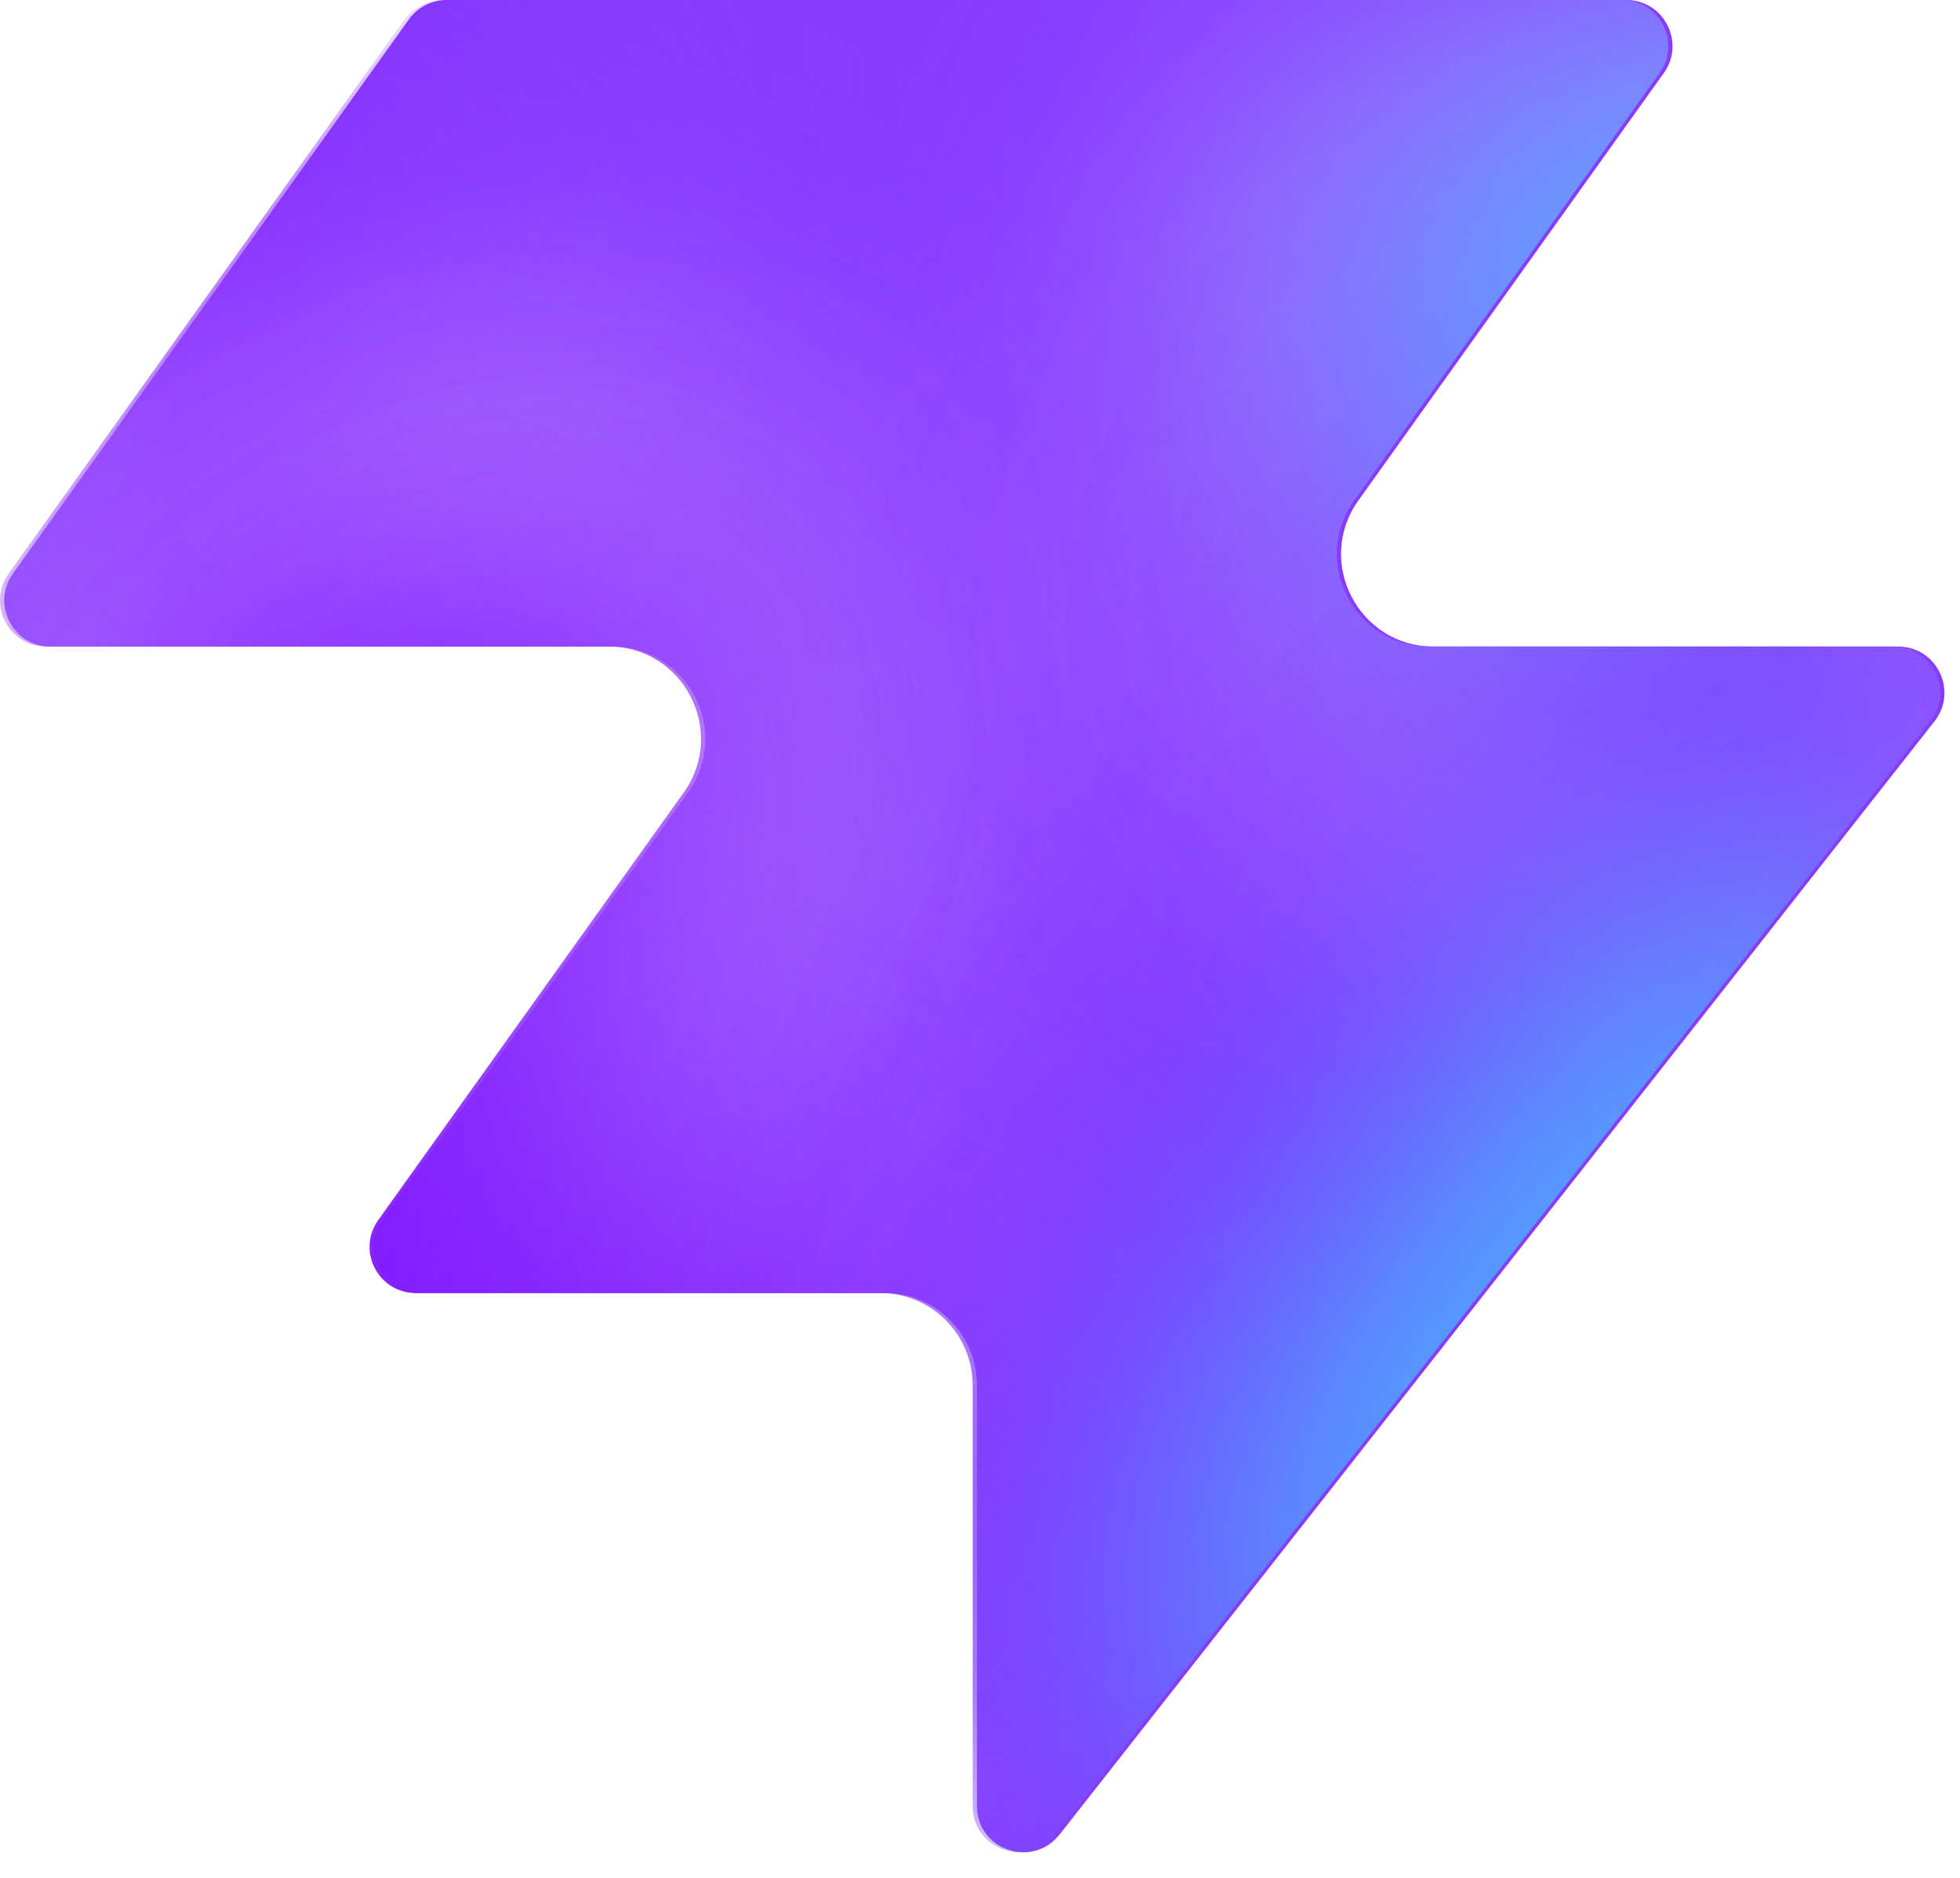
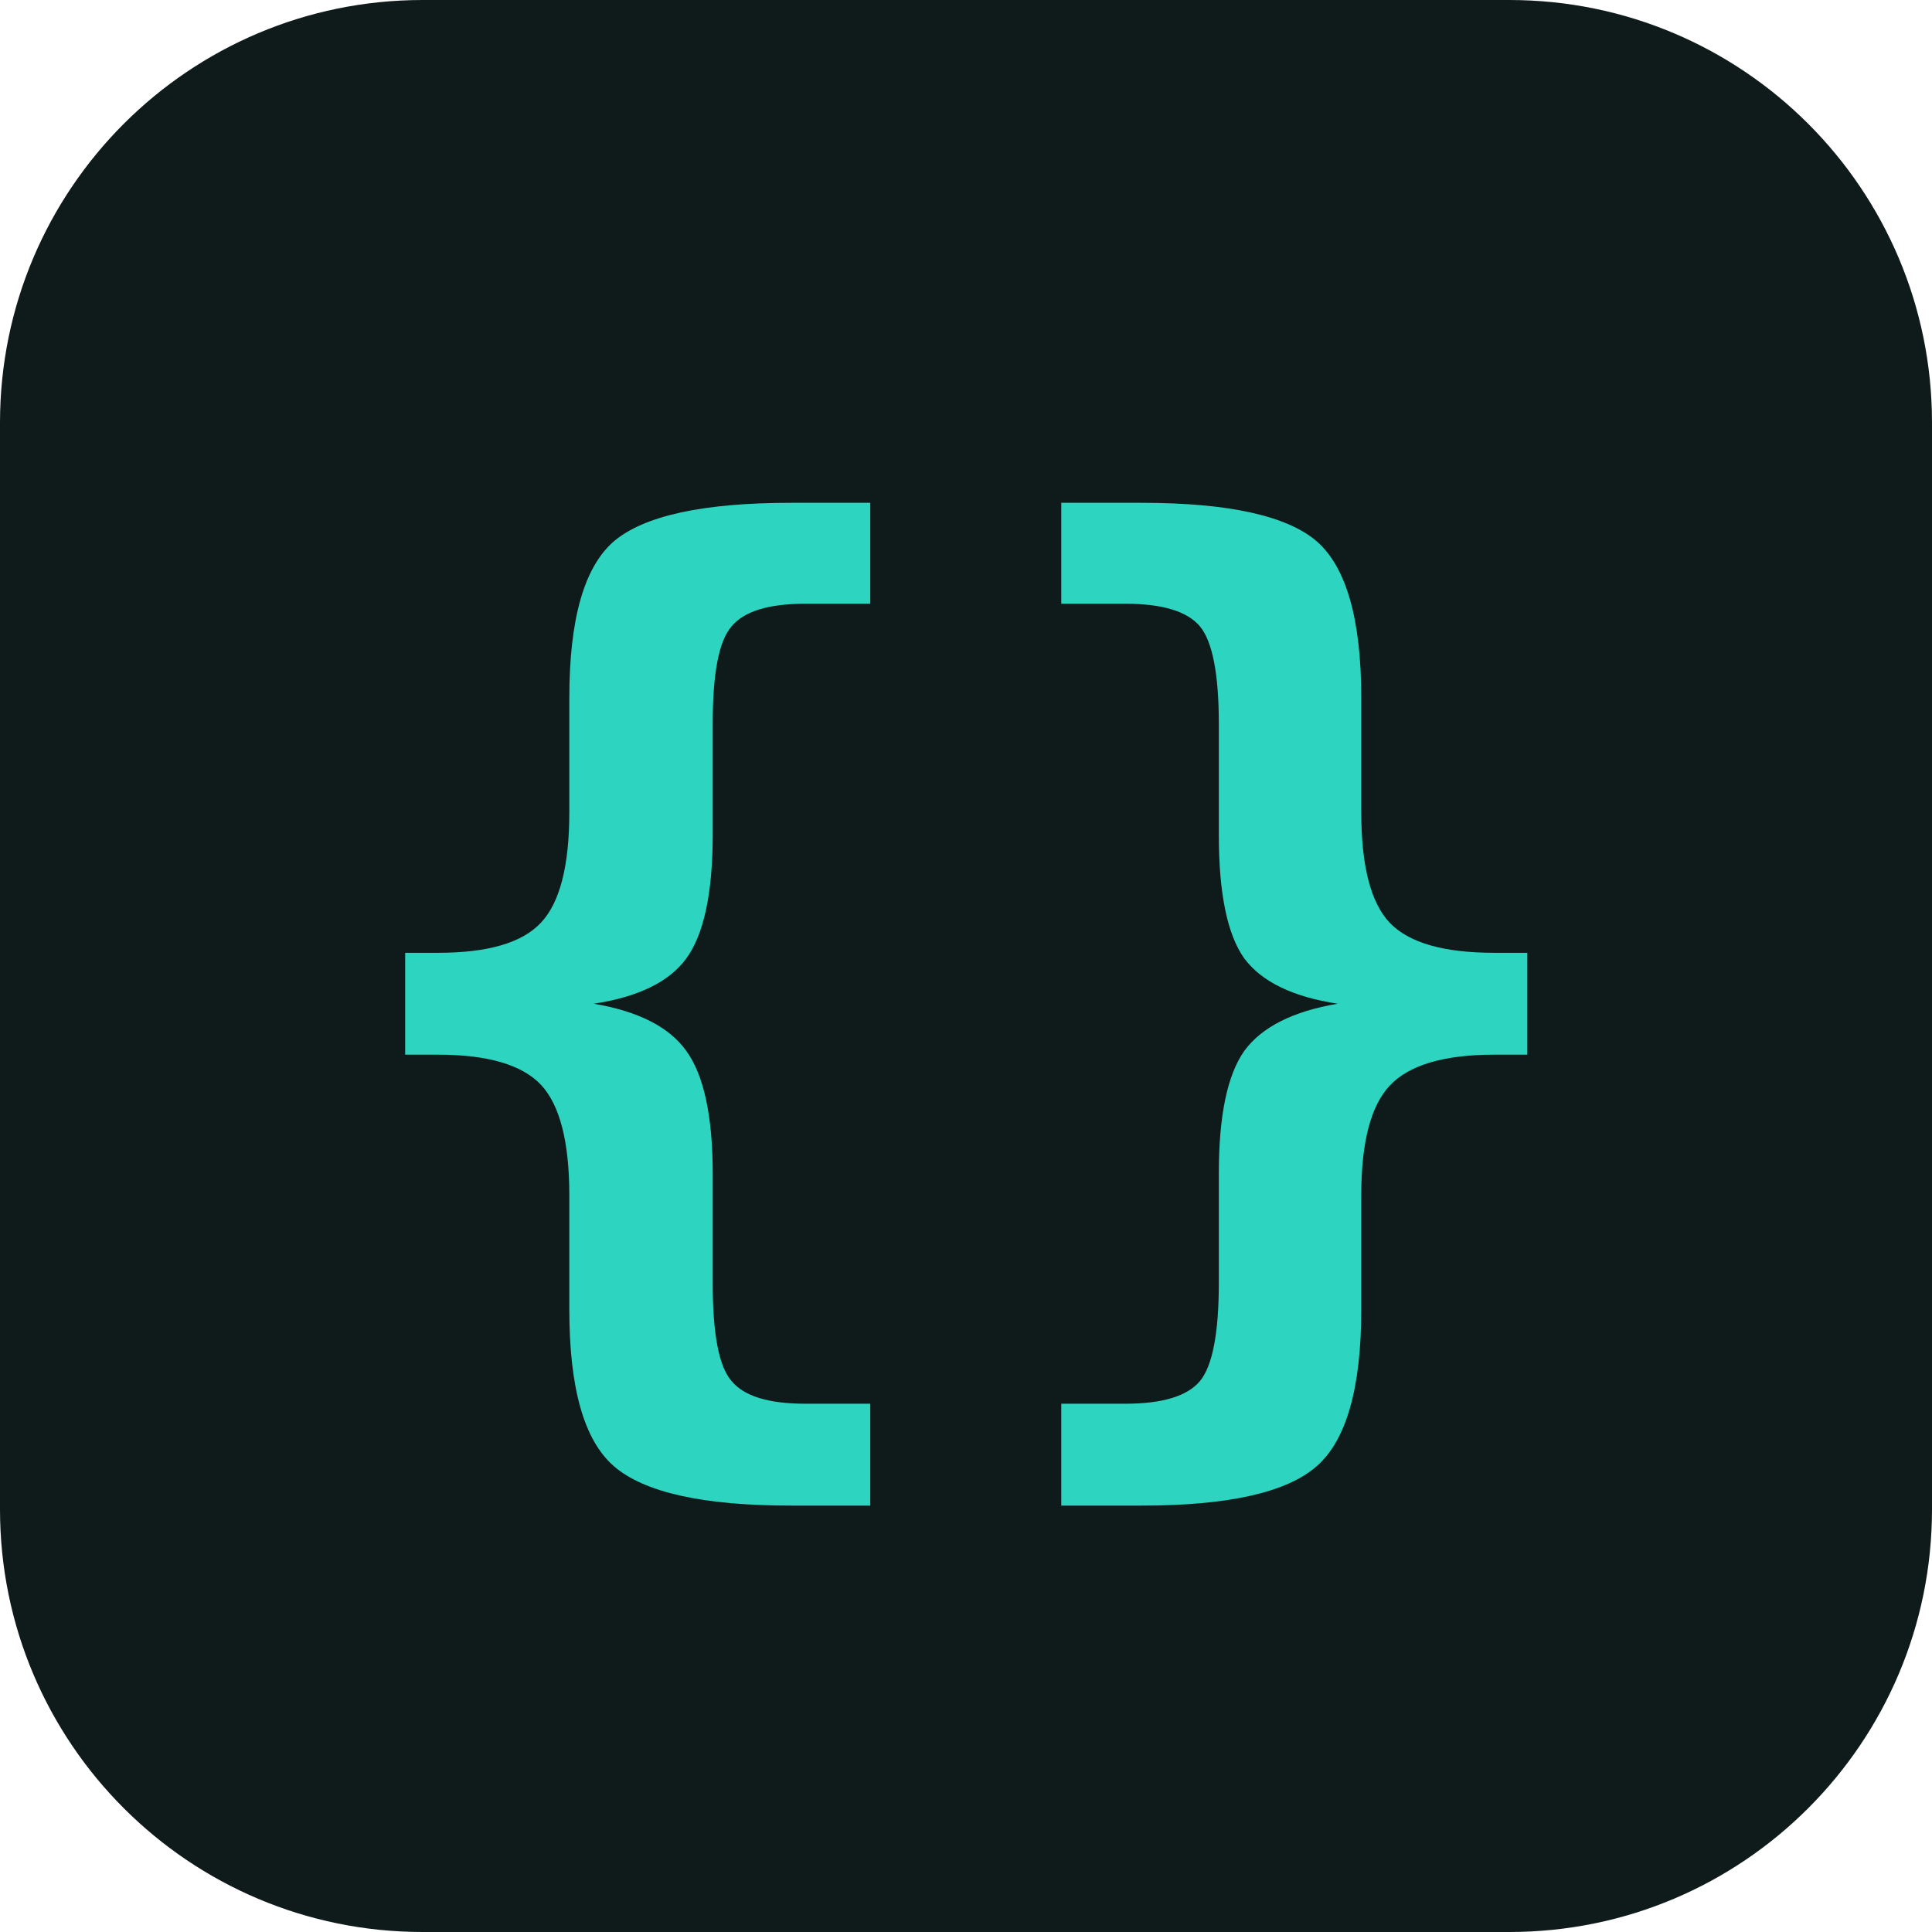
- <svg xmlns="http://www.w3.org/2000/svg" width="48" height="46" fill="none" viewBox="0 0 48 46">
-   <path fill="#863bff" d="M25.946 44.938c-.664.845-2.021.375-2.021-.698V33.937a2.26 2.26 0 0 0-2.262-2.262H10.287c-.92 0-1.456-1.04-.92-1.788l7.48-10.471c1.07-1.497 0-3.578-1.842-3.578H1.237c-.92 0-1.456-1.04-.92-1.788L10.013.474c.214-.297.556-.474.92-.474h28.894c.92 0 1.456 1.04.92 1.788l-7.48 10.471c-1.07 1.498 0 3.579 1.842 3.579h11.377c.943 0 1.473 1.088.89 1.83L25.947 44.94z" style="fill:#863bff;fill:color(display-p3 .525 .23 1);fill-opacity:1" />
-   <mask id="a" width="48" height="46" x="0" y="0" maskUnits="userSpaceOnUse" style="mask-type:alpha">
-     <path fill="#000" d="M25.842 44.938c-.664.844-2.021.375-2.021-.698V33.937a2.26 2.26 0 0 0-2.262-2.262H10.183c-.92 0-1.456-1.04-.92-1.788l7.48-10.471c1.07-1.498 0-3.579-1.842-3.579H1.133c-.92 0-1.456-1.04-.92-1.787L9.91.473c.214-.297.556-.474.92-.474h28.894c.92 0 1.456 1.04.92 1.788l-7.48 10.471c-1.07 1.498 0 3.578 1.842 3.578h11.377c.943 0 1.473 1.088.89 1.832L25.843 44.94z" style="fill:#000;fill-opacity:1" />
-   </mask>
-   <g mask="url(#a)">
-     <g filter="url(#b)">
-       <ellipse cx="5.508" cy="14.704" fill="#ede6ff" rx="5.508" ry="14.704" style="fill:#ede6ff;fill:color(display-p3 .927 .903 1);fill-opacity:1" transform="matrix(.00324 1 1 -.00324 -4.47 31.516)" />
-     </g>
-     <g filter="url(#c)">
-       <ellipse cx="10.399" cy="29.851" fill="#ede6ff" rx="10.399" ry="29.851" style="fill:#ede6ff;fill:color(display-p3 .927 .903 1);fill-opacity:1" transform="matrix(.00324 1 1 -.00324 -39.328 7.883)" />
-     </g>
-     <g filter="url(#d)">
-       <ellipse cx="5.508" cy="30.487" fill="#7e14ff" rx="5.508" ry="30.487" style="fill:#7e14ff;fill:color(display-p3 .492 .077 1);fill-opacity:1" transform="rotate(89.814 -25.913 -14.639)scale(1 -1)" />
-     </g>
-     <g filter="url(#e)">
-       <ellipse cx="5.508" cy="30.599" fill="#7e14ff" rx="5.508" ry="30.599" style="fill:#7e14ff;fill:color(display-p3 .492 .077 1);fill-opacity:1" transform="rotate(89.814 -32.644 -3.334)scale(1 -1)" />
-     </g>
-     <g filter="url(#f)">
-       <ellipse cx="5.508" cy="30.599" fill="#7e14ff" rx="5.508" ry="30.599" style="fill:#7e14ff;fill:color(display-p3 .492 .077 1);fill-opacity:1" transform="matrix(.00324 1 1 -.00324 -34.34 30.47)" />
-     </g>
-     <g filter="url(#g)">
-       <ellipse cx="14.072" cy="22.078" fill="#ede6ff" rx="14.072" ry="22.078" style="fill:#ede6ff;fill:color(display-p3 .927 .903 1);fill-opacity:1" transform="rotate(93.35 24.506 48.493)scale(-1 1)" />
-     </g>
-     <g filter="url(#h)">
-       <ellipse cx="3.47" cy="21.501" fill="#7e14ff" rx="3.47" ry="21.501" style="fill:#7e14ff;fill:color(display-p3 .492 .077 1);fill-opacity:1" transform="rotate(89.009 28.708 47.59)scale(-1 1)" />
-     </g>
-     <g filter="url(#i)">
-       <ellipse cx="3.47" cy="21.501" fill="#7e14ff" rx="3.47" ry="21.501" style="fill:#7e14ff;fill:color(display-p3 .492 .077 1);fill-opacity:1" transform="rotate(89.009 28.708 47.59)scale(-1 1)" />
-     </g>
-     <g filter="url(#j)">
-       <ellipse cx=".387" cy="8.972" fill="#7e14ff" rx="4.407" ry="29.108" style="fill:#7e14ff;fill:color(display-p3 .492 .077 1);fill-opacity:1" transform="rotate(39.51 .387 8.972)" />
-     </g>
-     <g filter="url(#k)">
-       <ellipse cx="47.523" cy="-6.092" fill="#7e14ff" rx="4.407" ry="29.108" style="fill:#7e14ff;fill:color(display-p3 .492 .077 1);fill-opacity:1" transform="rotate(37.892 47.523 -6.092)" />
-     </g>
-     <g filter="url(#l)">
-       <ellipse cx="41.412" cy="6.333" fill="#47bfff" rx="5.971" ry="9.665" style="fill:#47bfff;fill:color(display-p3 .28 .748 1);fill-opacity:1" transform="rotate(37.892 41.412 6.333)" />
-     </g>
-     <g filter="url(#m)">
-       <ellipse cx="-1.879" cy="38.332" fill="#7e14ff" rx="4.407" ry="29.108" style="fill:#7e14ff;fill:color(display-p3 .492 .077 1);fill-opacity:1" transform="rotate(37.892 -1.88 38.332)" />
-     </g>
-     <g filter="url(#n)">
-       <ellipse cx="-1.879" cy="38.332" fill="#7e14ff" rx="4.407" ry="29.108" style="fill:#7e14ff;fill:color(display-p3 .492 .077 1);fill-opacity:1" transform="rotate(37.892 -1.88 38.332)" />
-     </g>
-     <g filter="url(#o)">
-       <ellipse cx="35.651" cy="29.907" fill="#7e14ff" rx="4.407" ry="29.108" style="fill:#7e14ff;fill:color(display-p3 .492 .077 1);fill-opacity:1" transform="rotate(37.892 35.651 29.907)" />
-     </g>
-     <g filter="url(#p)">
-       <ellipse cx="38.418" cy="32.4" fill="#47bfff" rx="5.971" ry="15.297" style="fill:#47bfff;fill:color(display-p3 .28 .748 1);fill-opacity:1" transform="rotate(37.892 38.418 32.4)" />
-     </g>
-   </g>
-   <defs>
-     <filter id="b" width="60.045" height="41.654" x="-19.77" y="16.149" color-interpolation-filters="sRGB" filterUnits="userSpaceOnUse">
-       <feFlood flood-opacity="0" result="BackgroundImageFix" />
-       <feBlend in="SourceGraphic" in2="BackgroundImageFix" result="shape" />
-       <feGaussianBlur result="effect1_foregroundBlur_2002_17158" stdDeviation="7.659" />
-     </filter>
-     <filter id="c" width="90.34" height="51.437" x="-54.613" y="-7.533" color-interpolation-filters="sRGB" filterUnits="userSpaceOnUse">
-       <feFlood flood-opacity="0" result="BackgroundImageFix" />
-       <feBlend in="SourceGraphic" in2="BackgroundImageFix" result="shape" />
-       <feGaussianBlur result="effect1_foregroundBlur_2002_17158" stdDeviation="7.659" />
-     </filter>
-     <filter id="d" width="79.355" height="29.4" x="-49.64" y="2.03" color-interpolation-filters="sRGB" filterUnits="userSpaceOnUse">
-       <feFlood flood-opacity="0" result="BackgroundImageFix" />
-       <feBlend in="SourceGraphic" in2="BackgroundImageFix" result="shape" />
-       <feGaussianBlur result="effect1_foregroundBlur_2002_17158" stdDeviation="4.596" />
-     </filter>
-     <filter id="e" width="79.579" height="29.4" x="-45.045" y="20.029" color-interpolation-filters="sRGB" filterUnits="userSpaceOnUse">
-       <feFlood flood-opacity="0" result="BackgroundImageFix" />
-       <feBlend in="SourceGraphic" in2="BackgroundImageFix" result="shape" />
-       <feGaussianBlur result="effect1_foregroundBlur_2002_17158" stdDeviation="4.596" />
-     </filter>
-     <filter id="f" width="79.579" height="29.4" x="-43.513" y="21.178" color-interpolation-filters="sRGB" filterUnits="userSpaceOnUse">
-       <feFlood flood-opacity="0" result="BackgroundImageFix" />
-       <feBlend in="SourceGraphic" in2="BackgroundImageFix" result="shape" />
-       <feGaussianBlur result="effect1_foregroundBlur_2002_17158" stdDeviation="4.596" />
-     </filter>
-     <filter id="g" width="74.749" height="58.852" x="15.756" y="-17.901" color-interpolation-filters="sRGB" filterUnits="userSpaceOnUse">
-       <feFlood flood-opacity="0" result="BackgroundImageFix" />
-       <feBlend in="SourceGraphic" in2="BackgroundImageFix" result="shape" />
-       <feGaussianBlur result="effect1_foregroundBlur_2002_17158" stdDeviation="7.659" />
-     </filter>
-     <filter id="h" width="61.377" height="25.362" x="23.548" y="2.284" color-interpolation-filters="sRGB" filterUnits="userSpaceOnUse">
-       <feFlood flood-opacity="0" result="BackgroundImageFix" />
-       <feBlend in="SourceGraphic" in2="BackgroundImageFix" result="shape" />
-       <feGaussianBlur result="effect1_foregroundBlur_2002_17158" stdDeviation="4.596" />
-     </filter>
-     <filter id="i" width="61.377" height="25.362" x="23.548" y="2.284" color-interpolation-filters="sRGB" filterUnits="userSpaceOnUse">
-       <feFlood flood-opacity="0" result="BackgroundImageFix" />
-       <feBlend in="SourceGraphic" in2="BackgroundImageFix" result="shape" />
-       <feGaussianBlur result="effect1_foregroundBlur_2002_17158" stdDeviation="4.596" />
-     </filter>
-     <filter id="j" width="56.045" height="63.649" x="-27.636" y="-22.853" color-interpolation-filters="sRGB" filterUnits="userSpaceOnUse">
-       <feFlood flood-opacity="0" result="BackgroundImageFix" />
-       <feBlend in="SourceGraphic" in2="BackgroundImageFix" result="shape" />
-       <feGaussianBlur result="effect1_foregroundBlur_2002_17158" stdDeviation="4.596" />
-     </filter>
-     <filter id="k" width="54.814" height="64.646" x="20.116" y="-38.415" color-interpolation-filters="sRGB" filterUnits="userSpaceOnUse">
-       <feFlood flood-opacity="0" result="BackgroundImageFix" />
-       <feBlend in="SourceGraphic" in2="BackgroundImageFix" result="shape" />
-       <feGaussianBlur result="effect1_foregroundBlur_2002_17158" stdDeviation="4.596" />
-     </filter>
-     <filter id="l" width="33.541" height="35.313" x="24.641" y="-11.323" color-interpolation-filters="sRGB" filterUnits="userSpaceOnUse">
-       <feFlood flood-opacity="0" result="BackgroundImageFix" />
-       <feBlend in="SourceGraphic" in2="BackgroundImageFix" result="shape" />
-       <feGaussianBlur result="effect1_foregroundBlur_2002_17158" stdDeviation="4.596" />
-     </filter>
-     <filter id="m" width="54.814" height="64.646" x="-29.286" y="6.009" color-interpolation-filters="sRGB" filterUnits="userSpaceOnUse">
-       <feFlood flood-opacity="0" result="BackgroundImageFix" />
-       <feBlend in="SourceGraphic" in2="BackgroundImageFix" result="shape" />
-       <feGaussianBlur result="effect1_foregroundBlur_2002_17158" stdDeviation="4.596" />
-     </filter>
-     <filter id="n" width="54.814" height="64.646" x="-29.286" y="6.009" color-interpolation-filters="sRGB" filterUnits="userSpaceOnUse">
-       <feFlood flood-opacity="0" result="BackgroundImageFix" />
-       <feBlend in="SourceGraphic" in2="BackgroundImageFix" result="shape" />
-       <feGaussianBlur result="effect1_foregroundBlur_2002_17158" stdDeviation="4.596" />
-     </filter>
-     <filter id="o" width="54.814" height="64.646" x="8.244" y="-2.416" color-interpolation-filters="sRGB" filterUnits="userSpaceOnUse">
-       <feFlood flood-opacity="0" result="BackgroundImageFix" />
-       <feBlend in="SourceGraphic" in2="BackgroundImageFix" result="shape" />
-       <feGaussianBlur result="effect1_foregroundBlur_2002_17158" stdDeviation="4.596" />
-     </filter>
-     <filter id="p" width="39.409" height="43.623" x="18.713" y="10.588" color-interpolation-filters="sRGB" filterUnits="userSpaceOnUse">
-       <feFlood flood-opacity="0" result="BackgroundImageFix" />
-       <feBlend in="SourceGraphic" in2="BackgroundImageFix" result="shape" />
-       <feGaussianBlur result="effect1_foregroundBlur_2002_17158" stdDeviation="4.596" />
-     </filter>
-   </defs>
+ <svg xmlns="http://www.w3.org/2000/svg" width="32" height="32" viewBox="0 0 32 32">
+   <rect width="32" height="32" rx="7" fill="#0f1b1a" />
+   <text x="16" y="22" font-family="ui-monospace, 'SF Mono', Menlo, monospace" font-size="18" font-weight="700" fill="#2dd4bf" text-anchor="middle">{}</text>
</svg>
